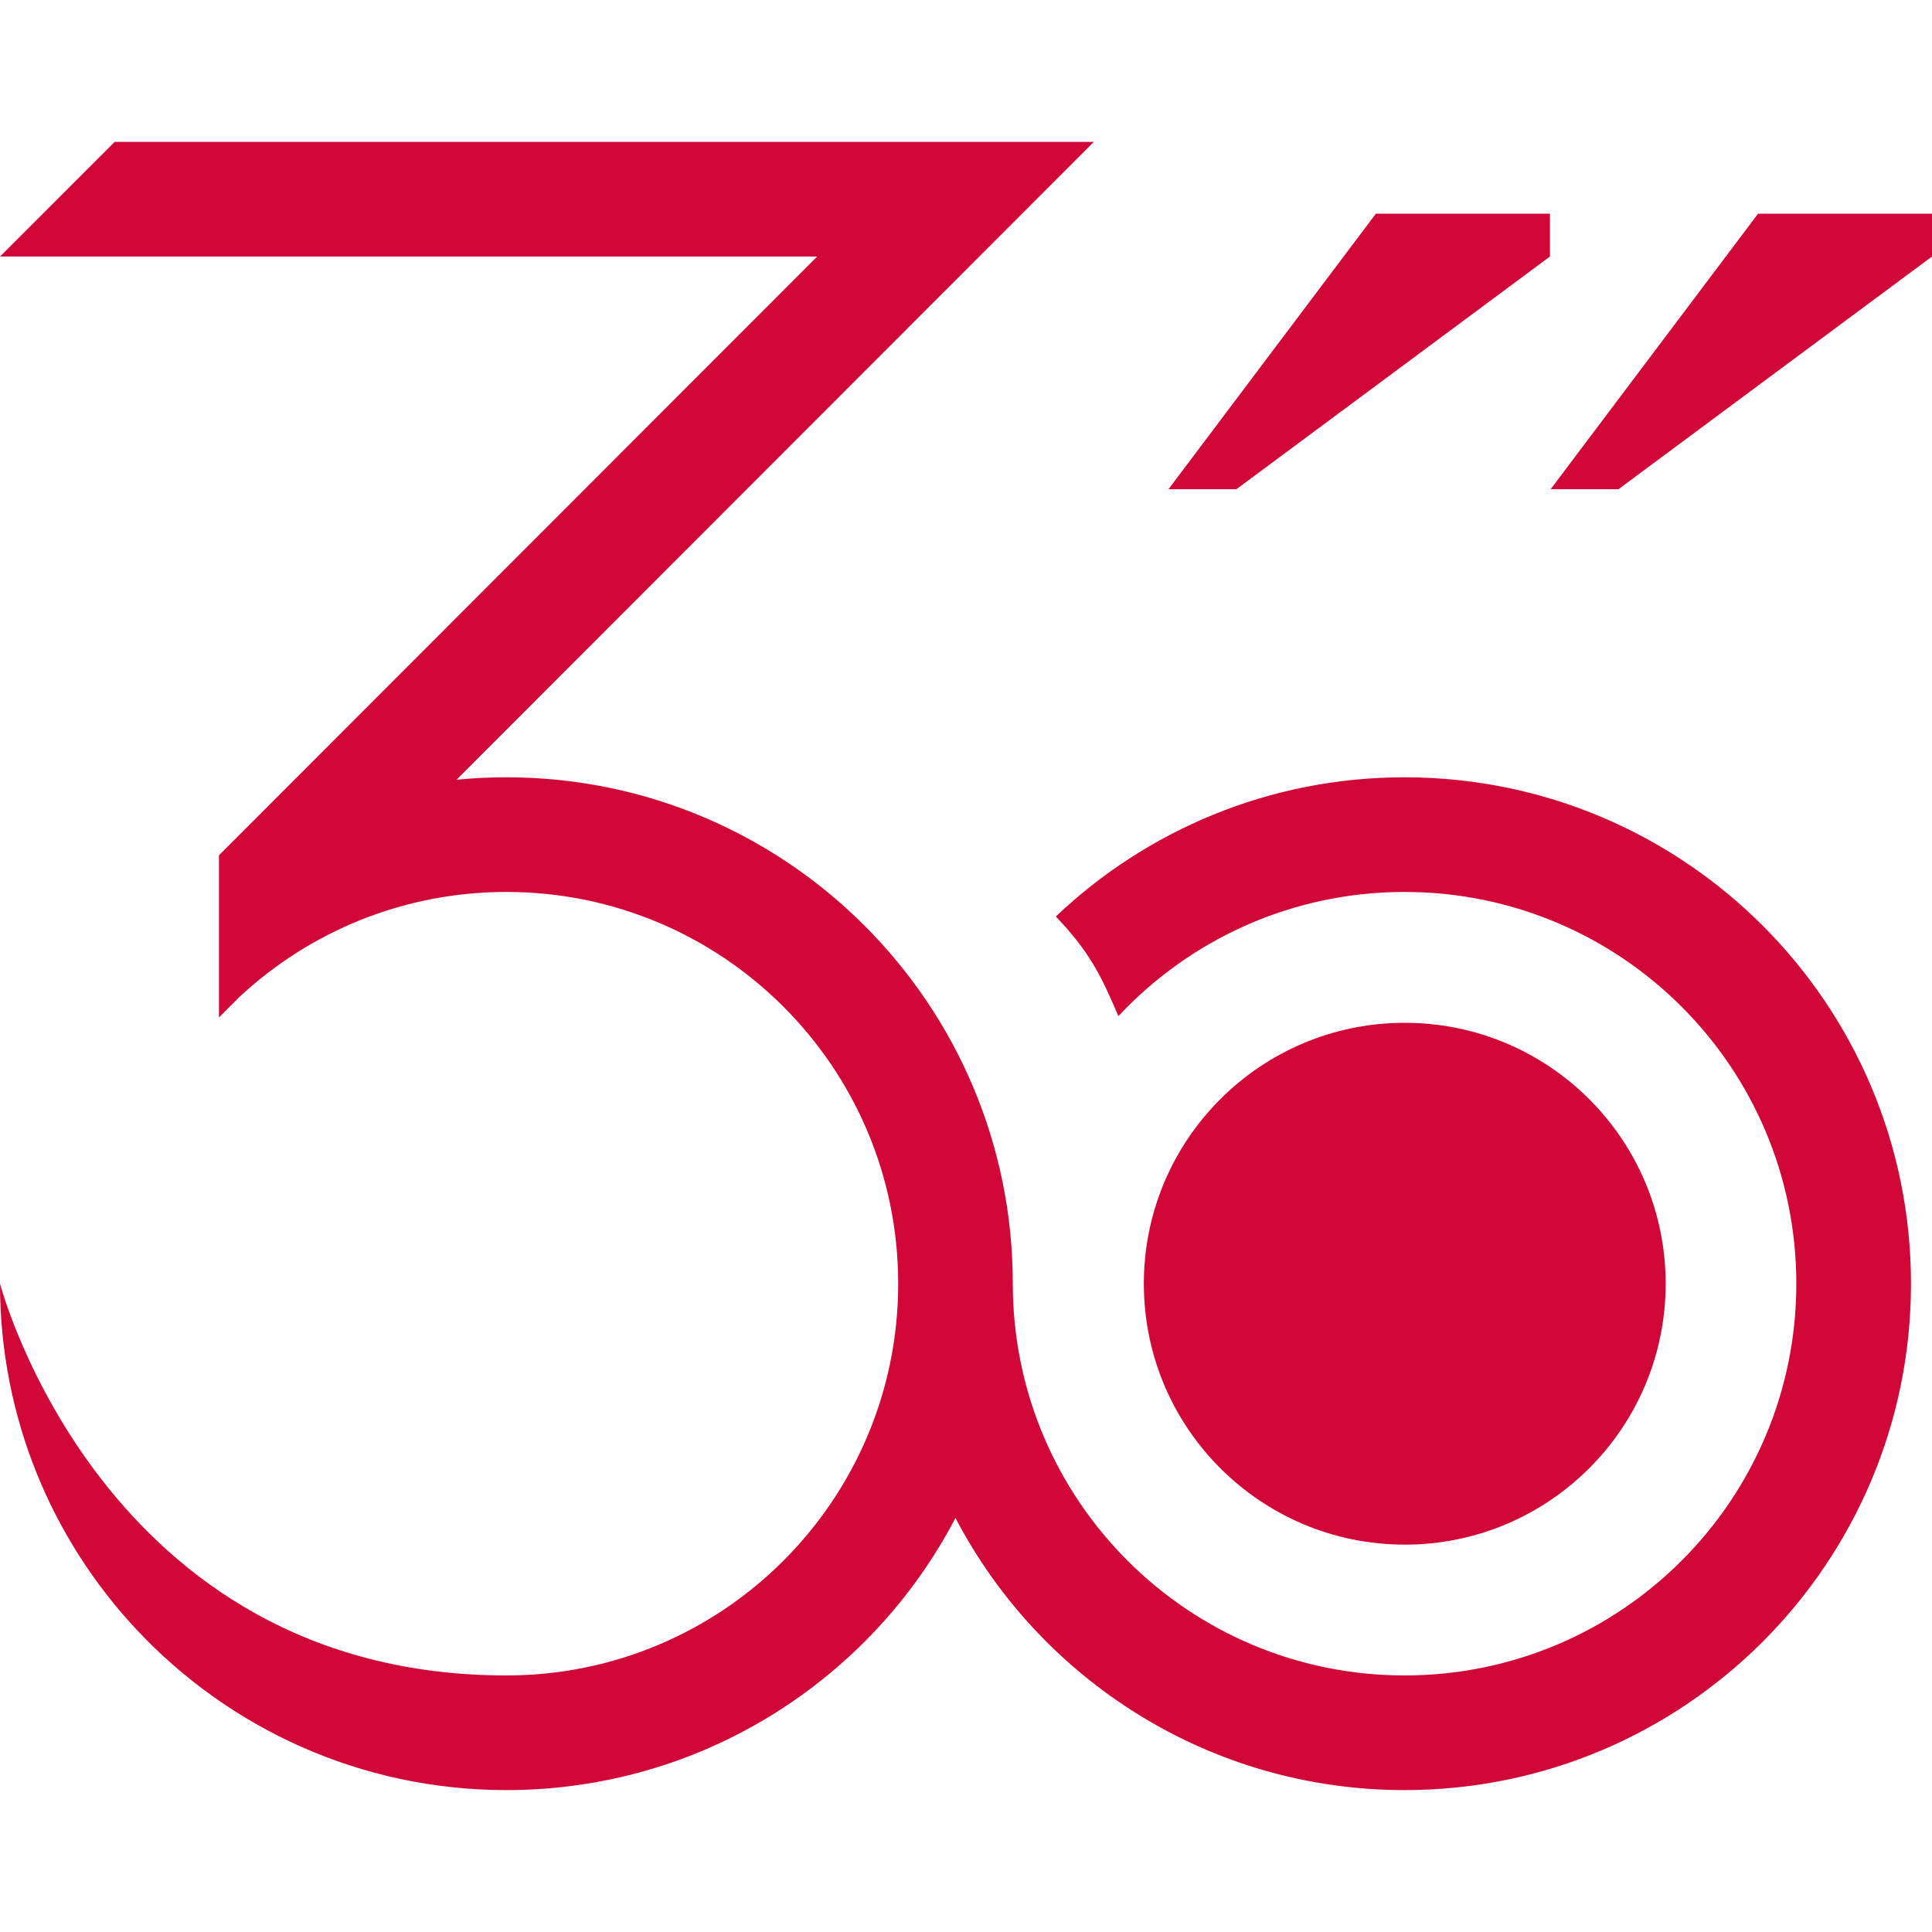
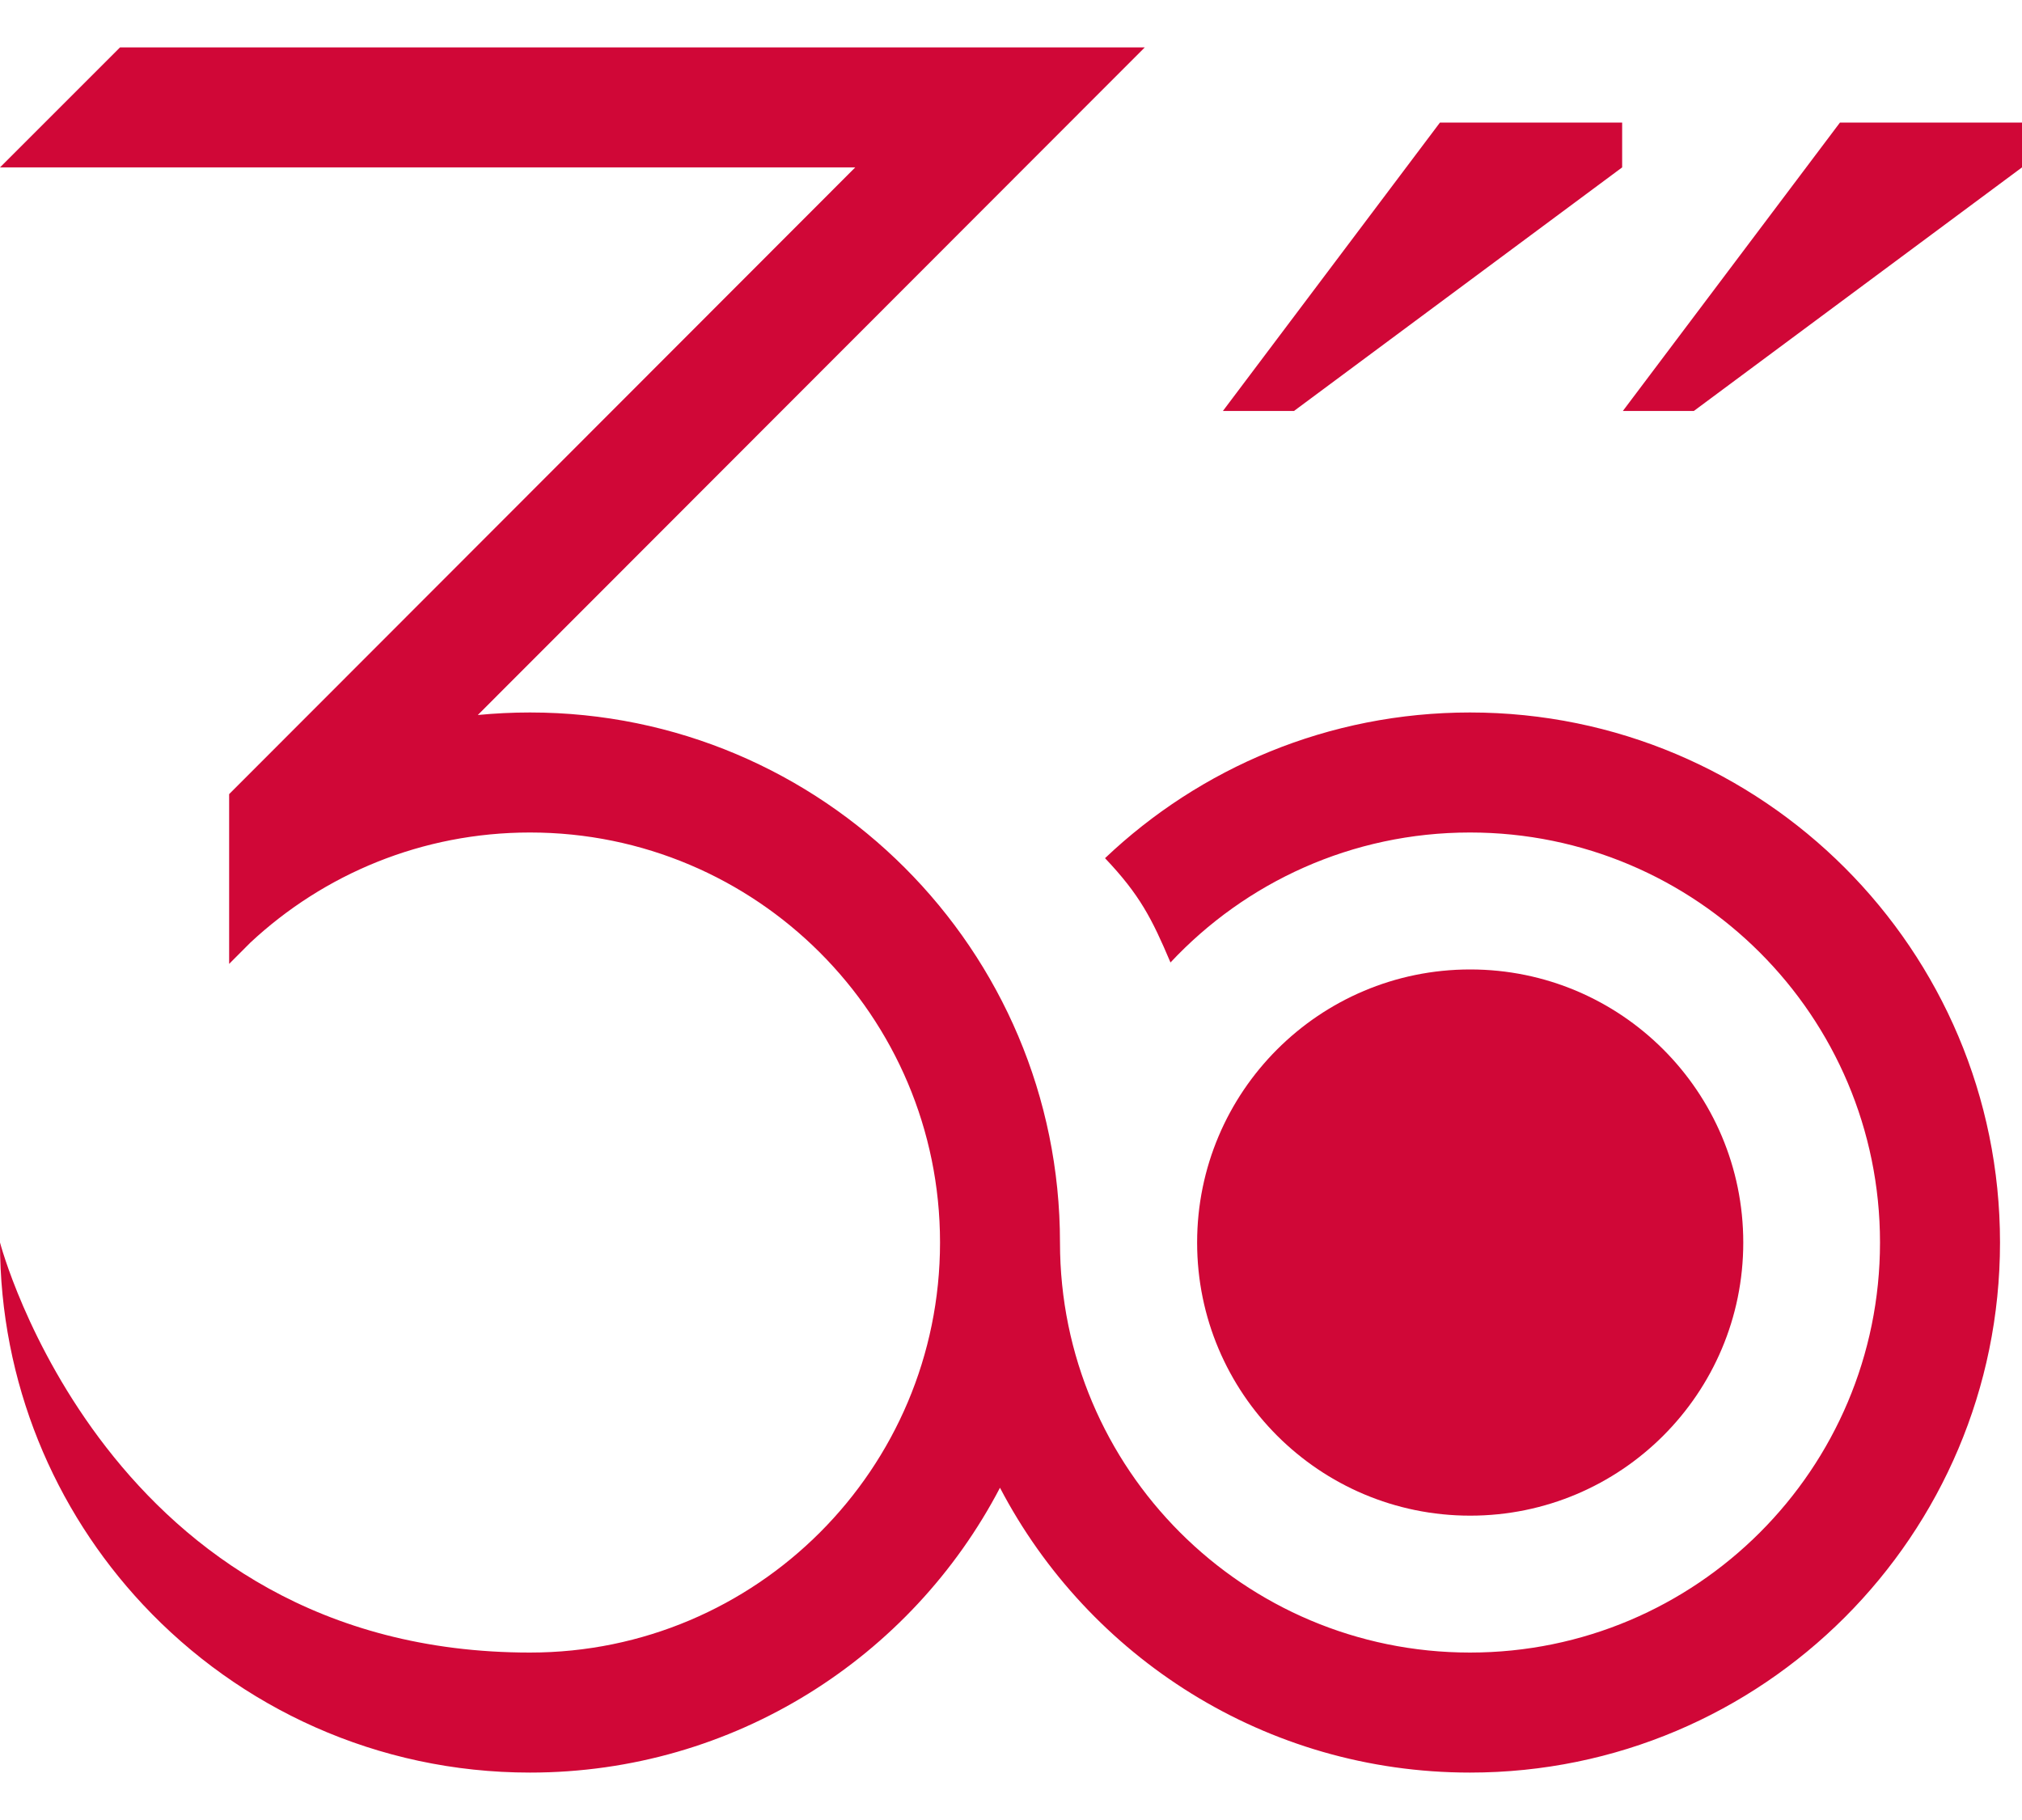
- <svg xmlns="http://www.w3.org/2000/svg" width="512" height="512" viewBox="0 0 40 36" fill="#D00737">
+ <svg xmlns="http://www.w3.org/2000/svg" width="40" height="36" viewBox="0 0 40 36" fill="#D00737">
  <path fill-rule="evenodd" clip-rule="evenodd" d="M32.09 2.424V3.311L25.598 8.129L24.192 8.129L28.486 2.424L32.09 2.424ZM40 2.424V3.311L33.508 8.129L32.104 8.129L36.399 2.424L40 2.424ZM2.374 0.938H22.646L9.452 14.143C9.792 14.11 10.136 14.093 10.485 14.093C16.275 14.093 20.969 18.787 20.969 24.577C20.969 29.057 24.601 32.688 29.08 32.688C33.56 32.688 37.191 29.057 37.191 24.577C37.191 20.098 33.56 16.467 29.08 16.467C26.742 16.467 24.637 17.454 23.155 19.038C22.786 18.167 22.545 17.696 21.86 16.975C23.739 15.19 26.282 14.093 29.08 14.093C34.871 14.093 39.565 18.787 39.565 24.577C39.565 30.368 34.871 35.062 29.08 35.062C25.04 35.062 21.533 32.777 19.782 29.428C18.032 32.777 14.525 35.062 10.485 35.062C7.463 35.062 4.738 33.782 2.826 31.738C1.074 29.865 0 27.346 0 24.577C0 24.577 2.117 32.688 10.485 32.688C14.964 32.688 18.596 29.057 18.596 24.577C18.596 20.098 14.964 16.467 10.485 16.467C8.347 16.467 6.404 17.292 4.954 18.644L4.533 19.066V15.708L16.919 3.311H0L2.374 0.938Z" fill="#D00737" />
  <path d="M34.486 24.578C34.486 27.561 32.068 29.98 29.084 29.98C26.101 29.98 23.682 27.561 23.682 24.578C23.682 21.594 26.101 19.176 29.084 19.176C32.068 19.176 34.486 21.594 34.486 24.578Z" fill="#D00737" />
</svg>
